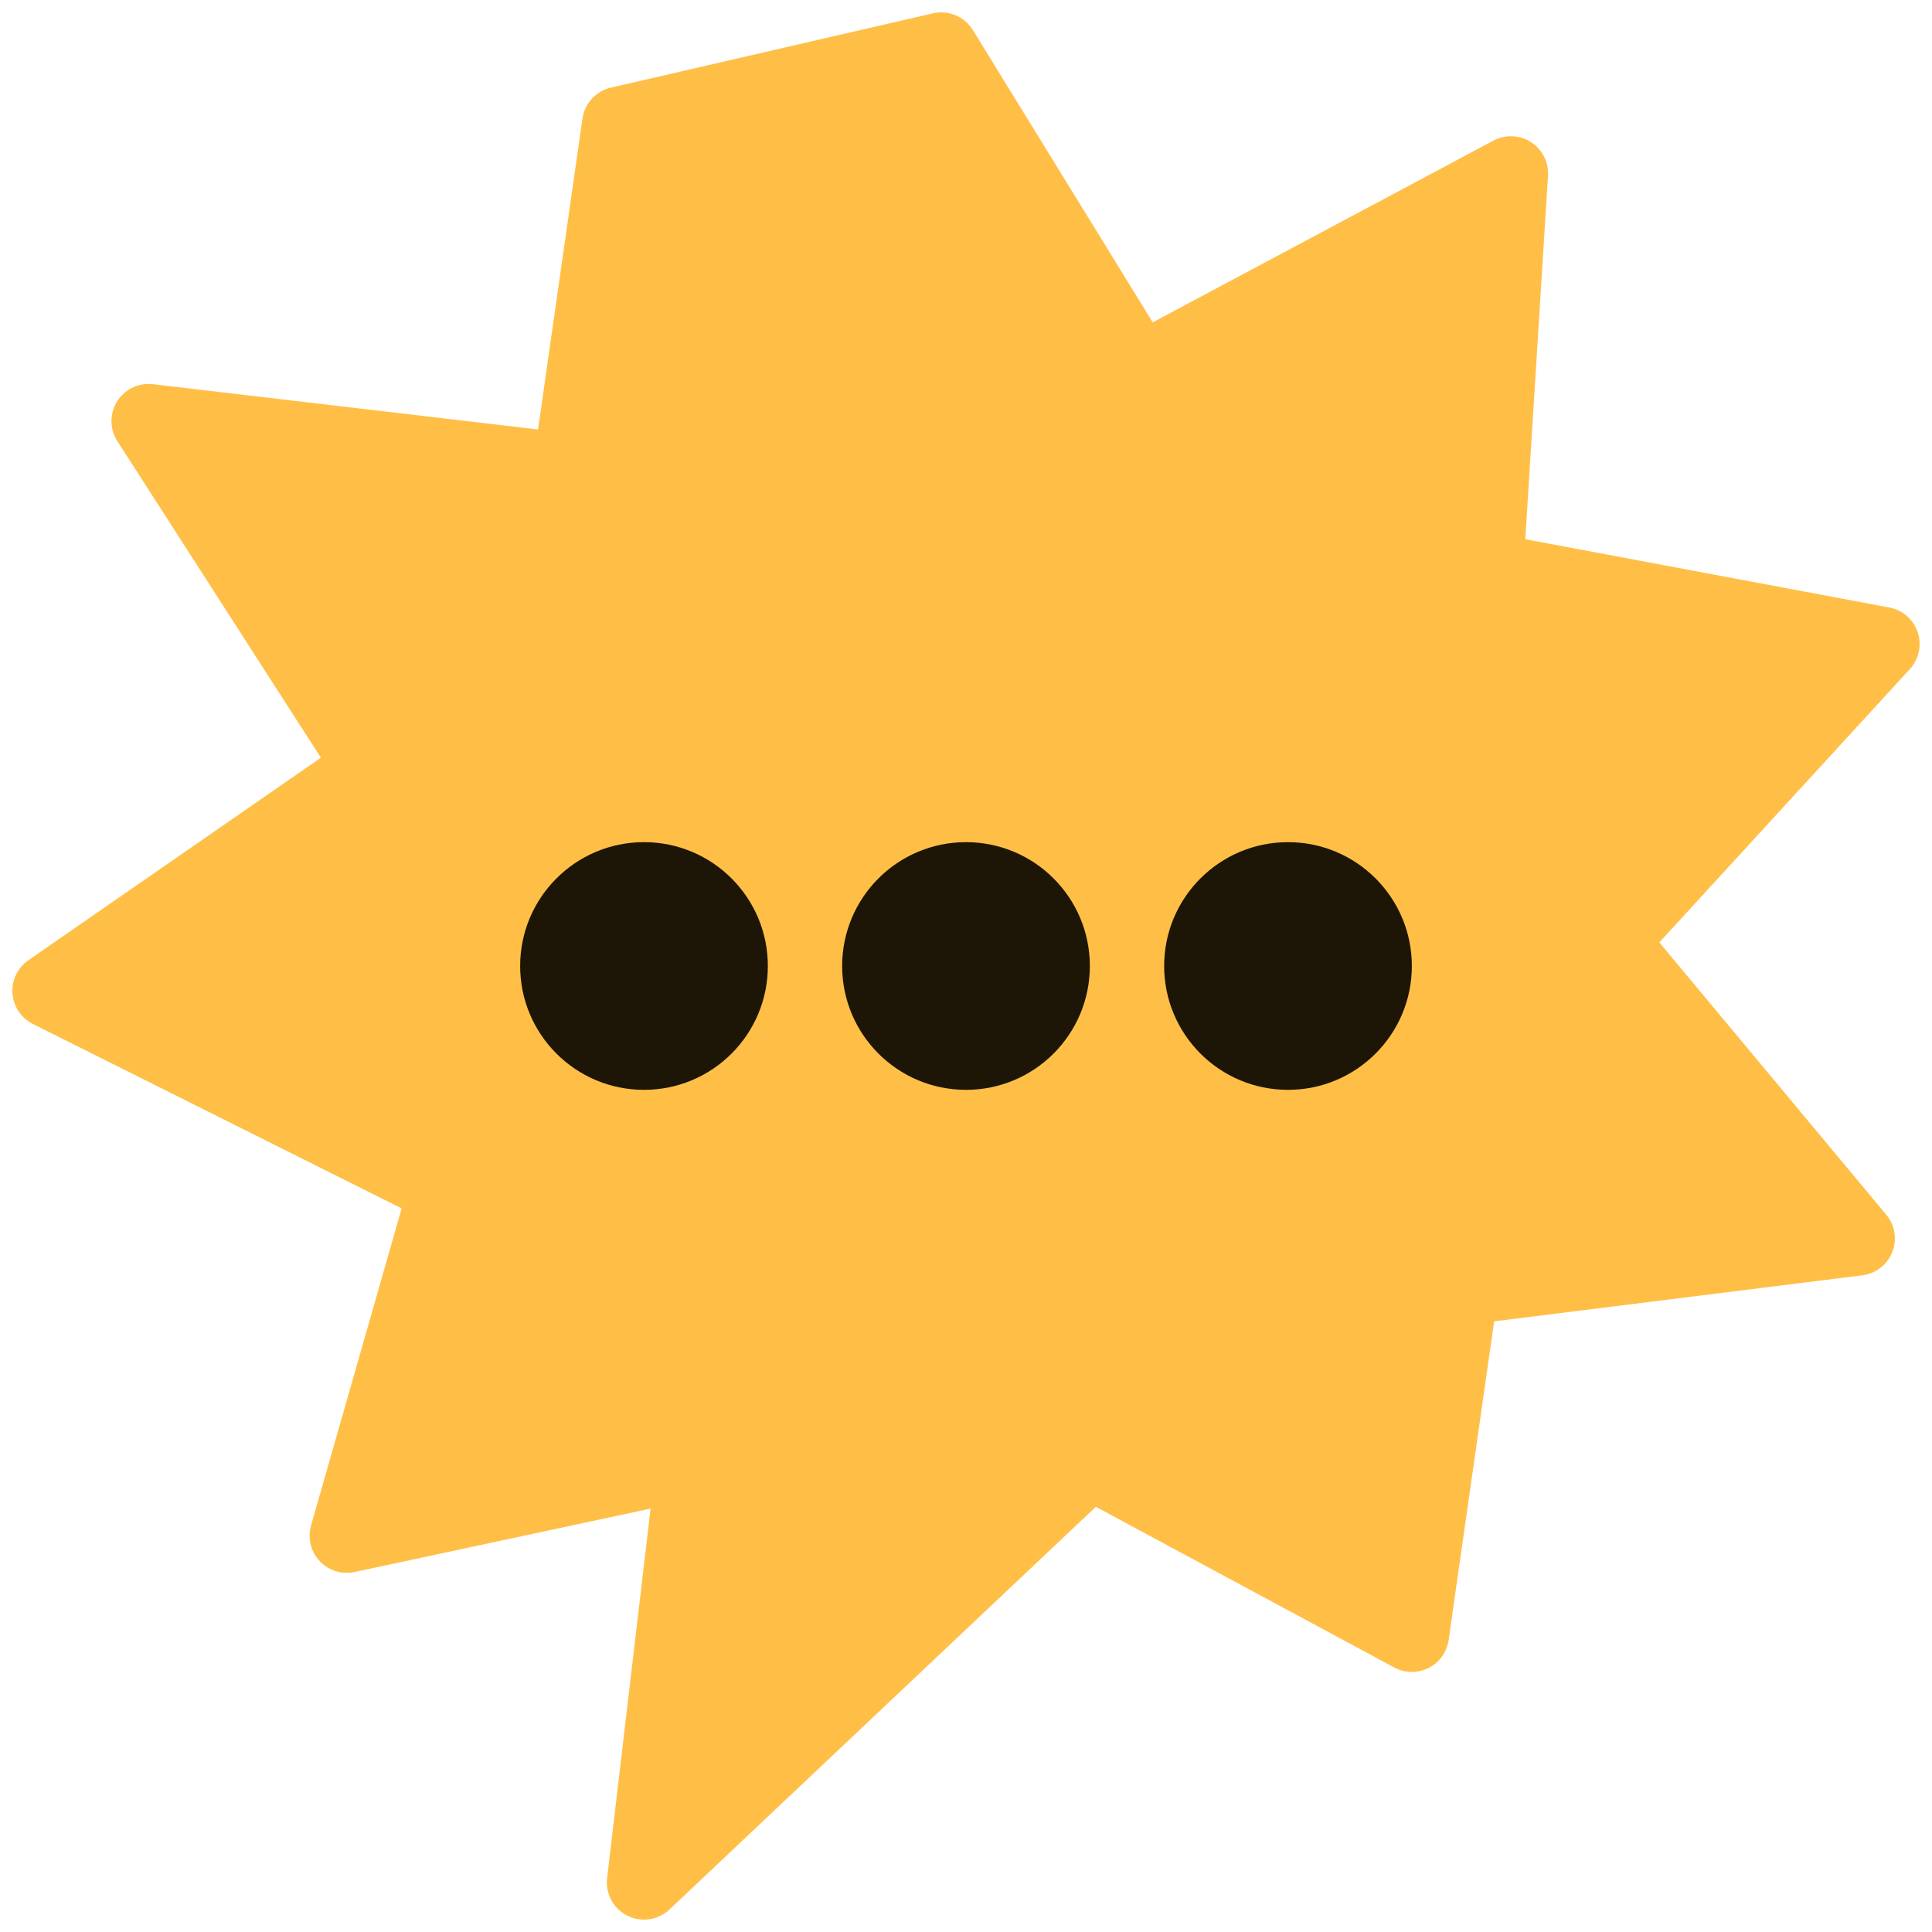
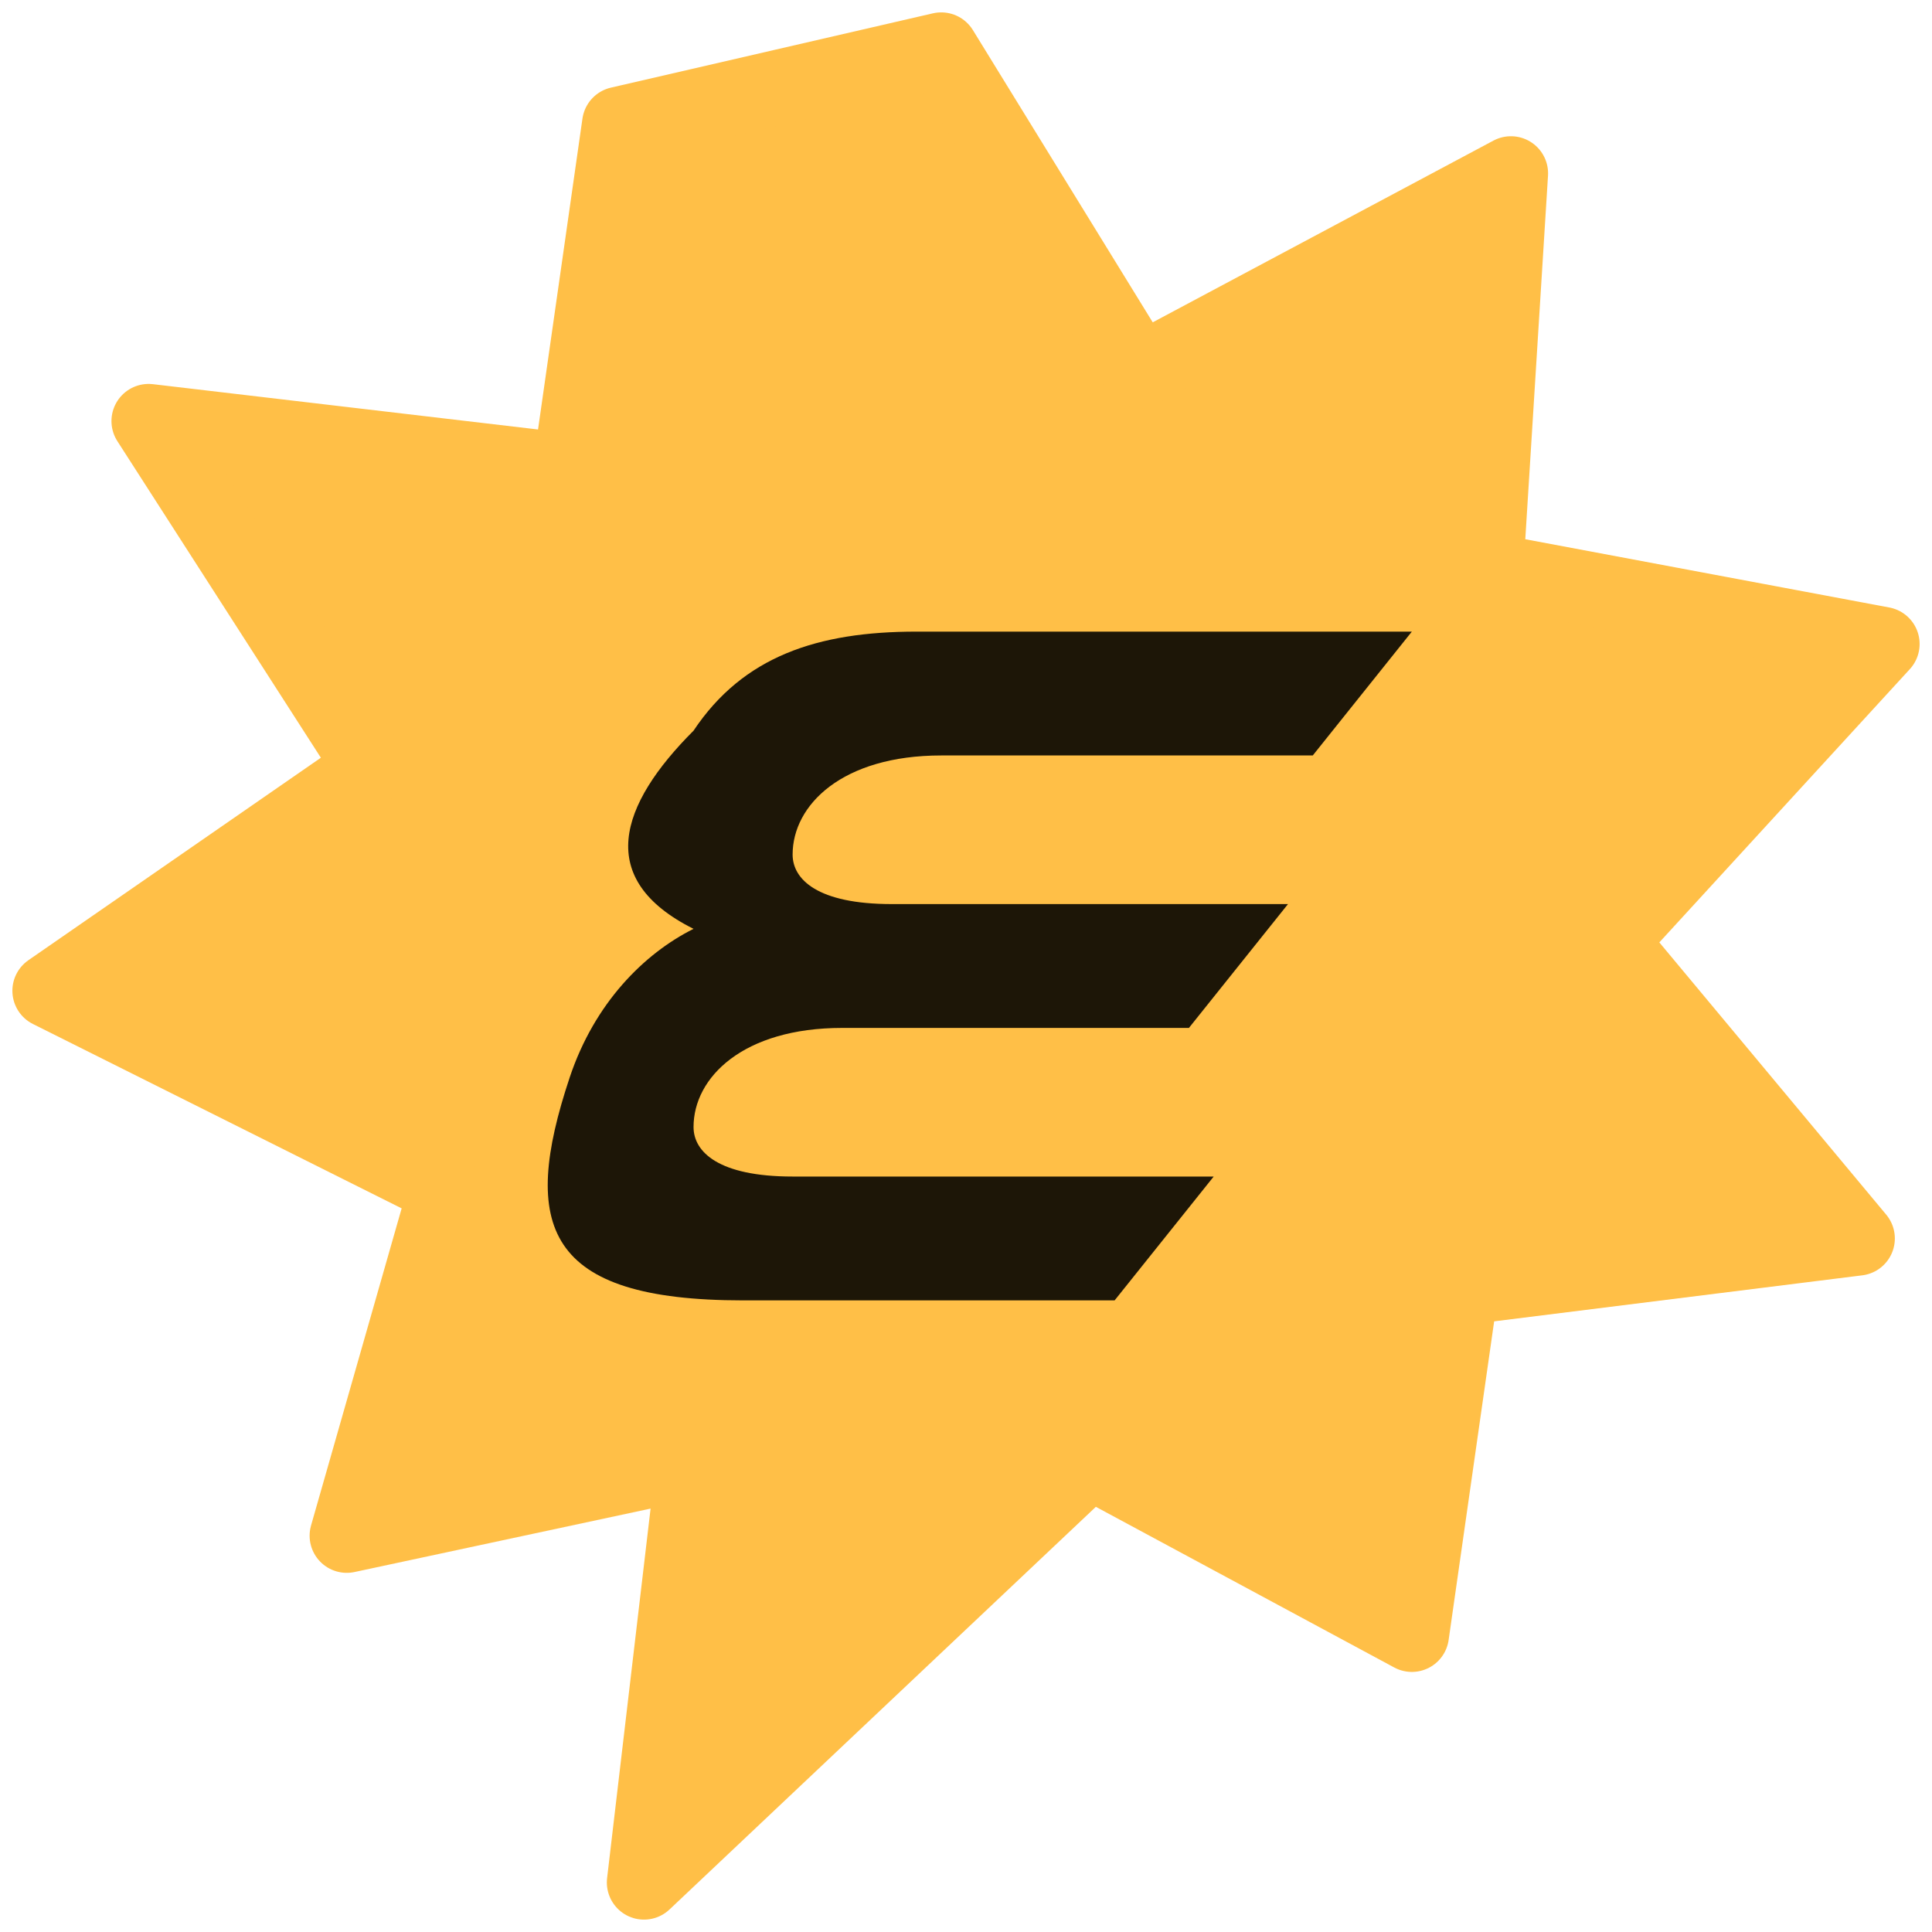
<svg xmlns="http://www.w3.org/2000/svg" width="64" height="64" viewBox="12 12 78 78">
  <path fill="#ffbf47" stroke="#ffbf47" stroke-width="3" stroke-linejoin="round" d="M50,14 L58,27 L73,19 L72,35 L88,38 L77,50 L87,62 L71,64 L69,78 L56,71 L38,88 L40,71 L26,74 L30,60 L14,52 L27,43 L18,29 L35,31 L37,17 Z" />
-   <circle cx="38" cy="51" r="5" fill="#1d1607" />
-   <circle cx="51" cy="51" r="5" fill="#1d1607" />
-   <circle cx="64" cy="51" r="5" fill="#1d1607" />
+   <path fill="#1d1607" transform="translate(2 -1.5)" d="M47 39 H67 L63 44 H48 C44 44 42 46 42 48 C42 49 43 50 46 50 H62 L58 55 H44 C40 55 38 57 38 59 C38 60 39 61 42 61 H59 L55 66 H40 C32 66 31 63 33 57 C34 54 36 52 38 51 C34 49 35 46 38 43 C40 40 43 39 47 39 Z" />
</svg>
